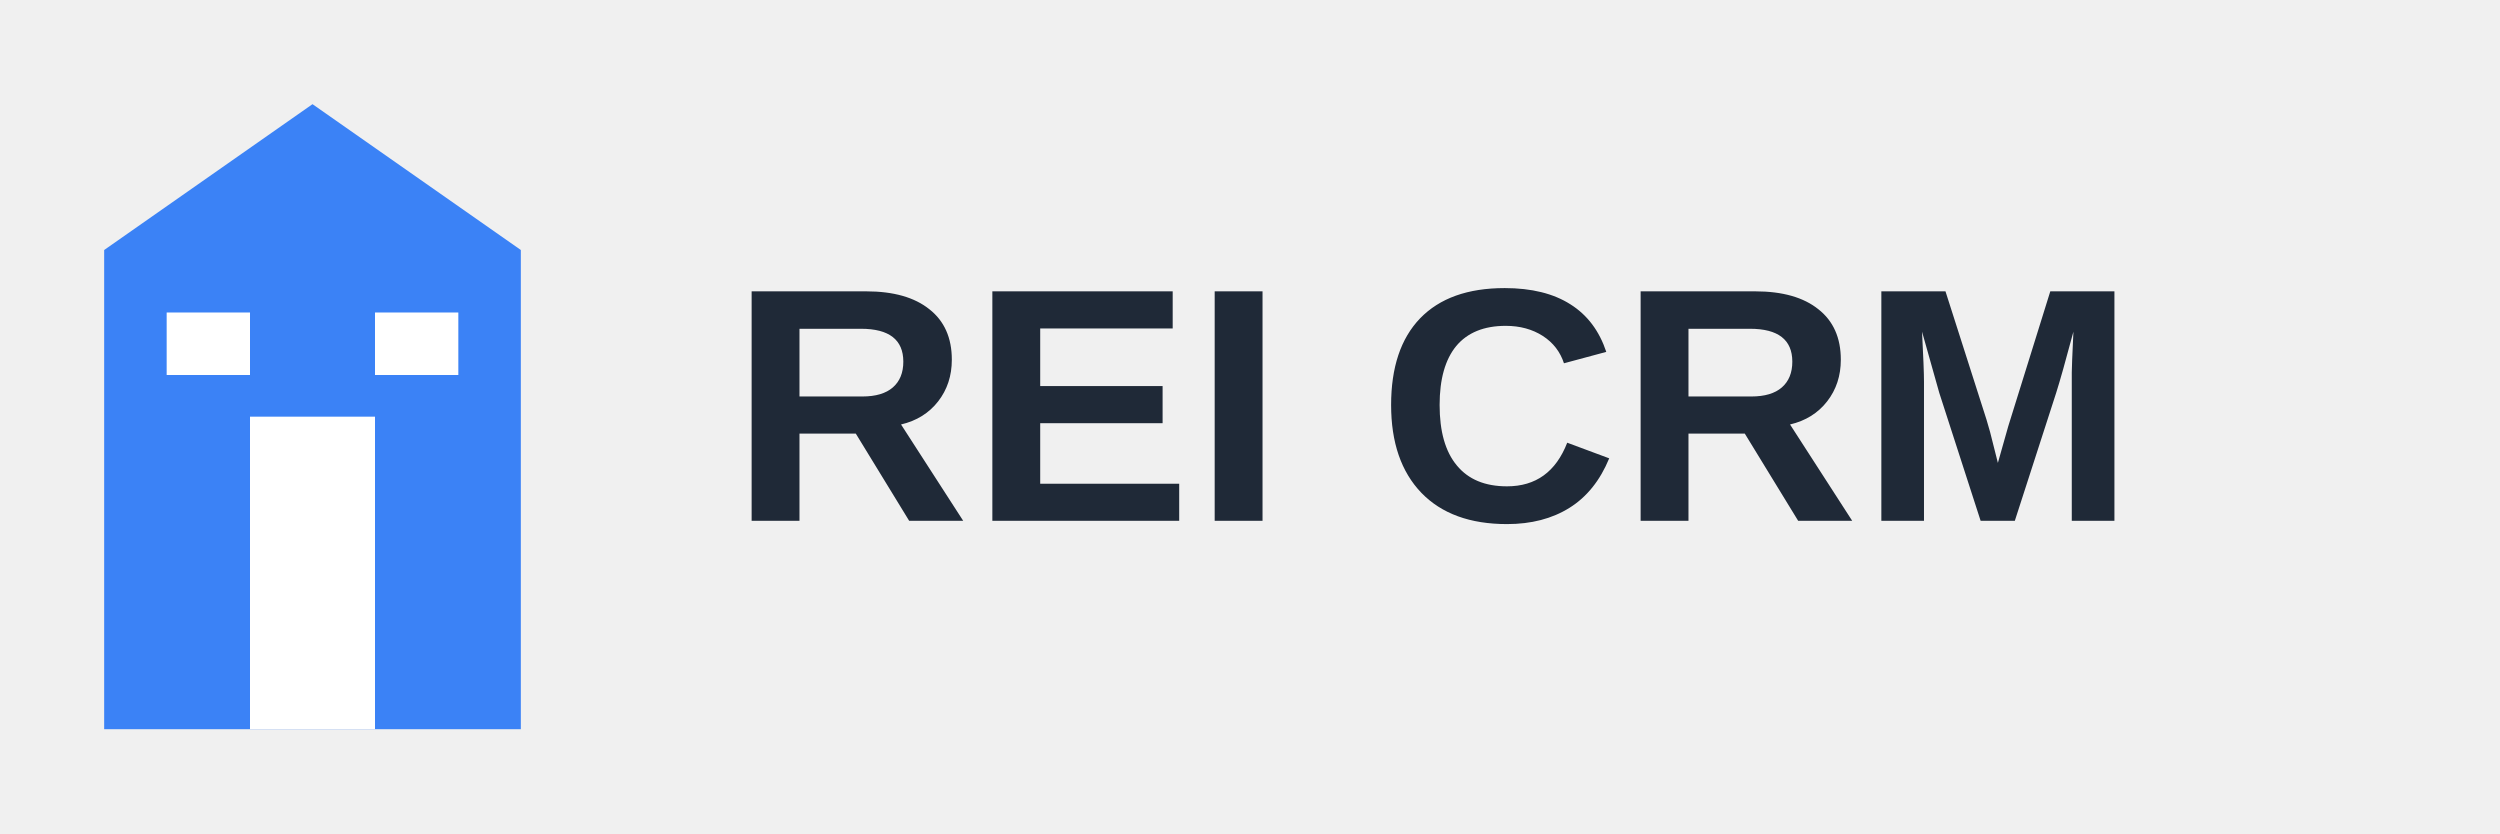
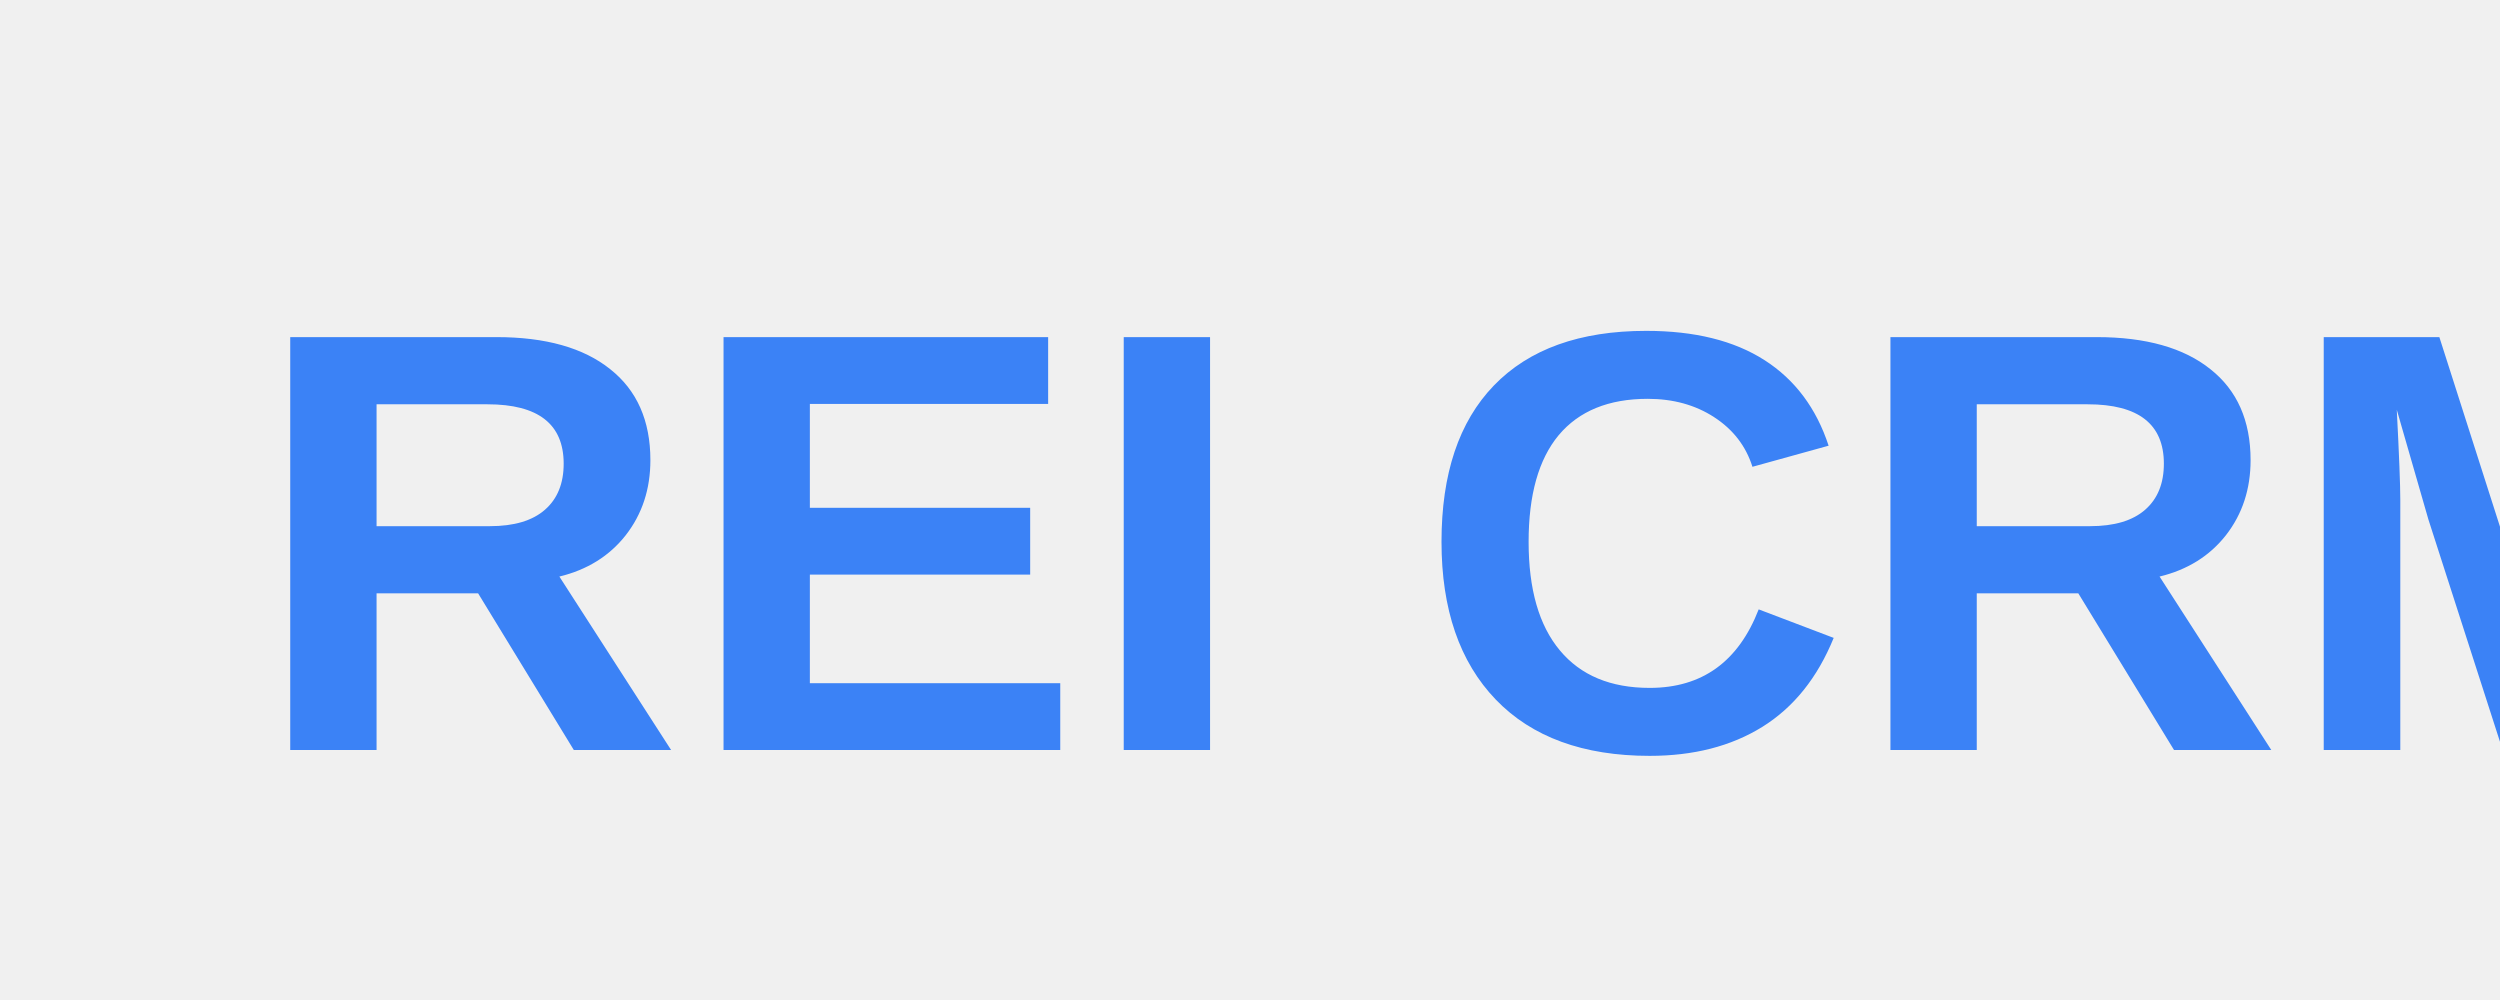
- <svg xmlns="http://www.w3.org/2000/svg" width="120" height="40" viewBox="0 0 120 40" fill="none">
-   <path d="M15 5L25 12V35H5V12L15 5Z" fill="#3B82F6" />
-   <path d="M12 20H18V35H12V20Z" fill="white" />
-   <path d="M8 15H12V18H8V15Z" fill="white" />
-   <path d="M18 15H22V18H18V15Z" fill="white" />
-   <text x="35" y="25" font-family="Arial" font-weight="bold" font-size="16" fill="#1F2937" role="text">
-     REI CRM
-   </text>
+ <svg xmlns="http://www.w3.org/2000/svg" width="100" height="40" viewBox="0 0 100 40" fill="none">
+   <text x="10" y="30" font-family="Arial" font-size="24" font-weight="bold" fill="#3B82F6">REI CRM</text>
</svg>
